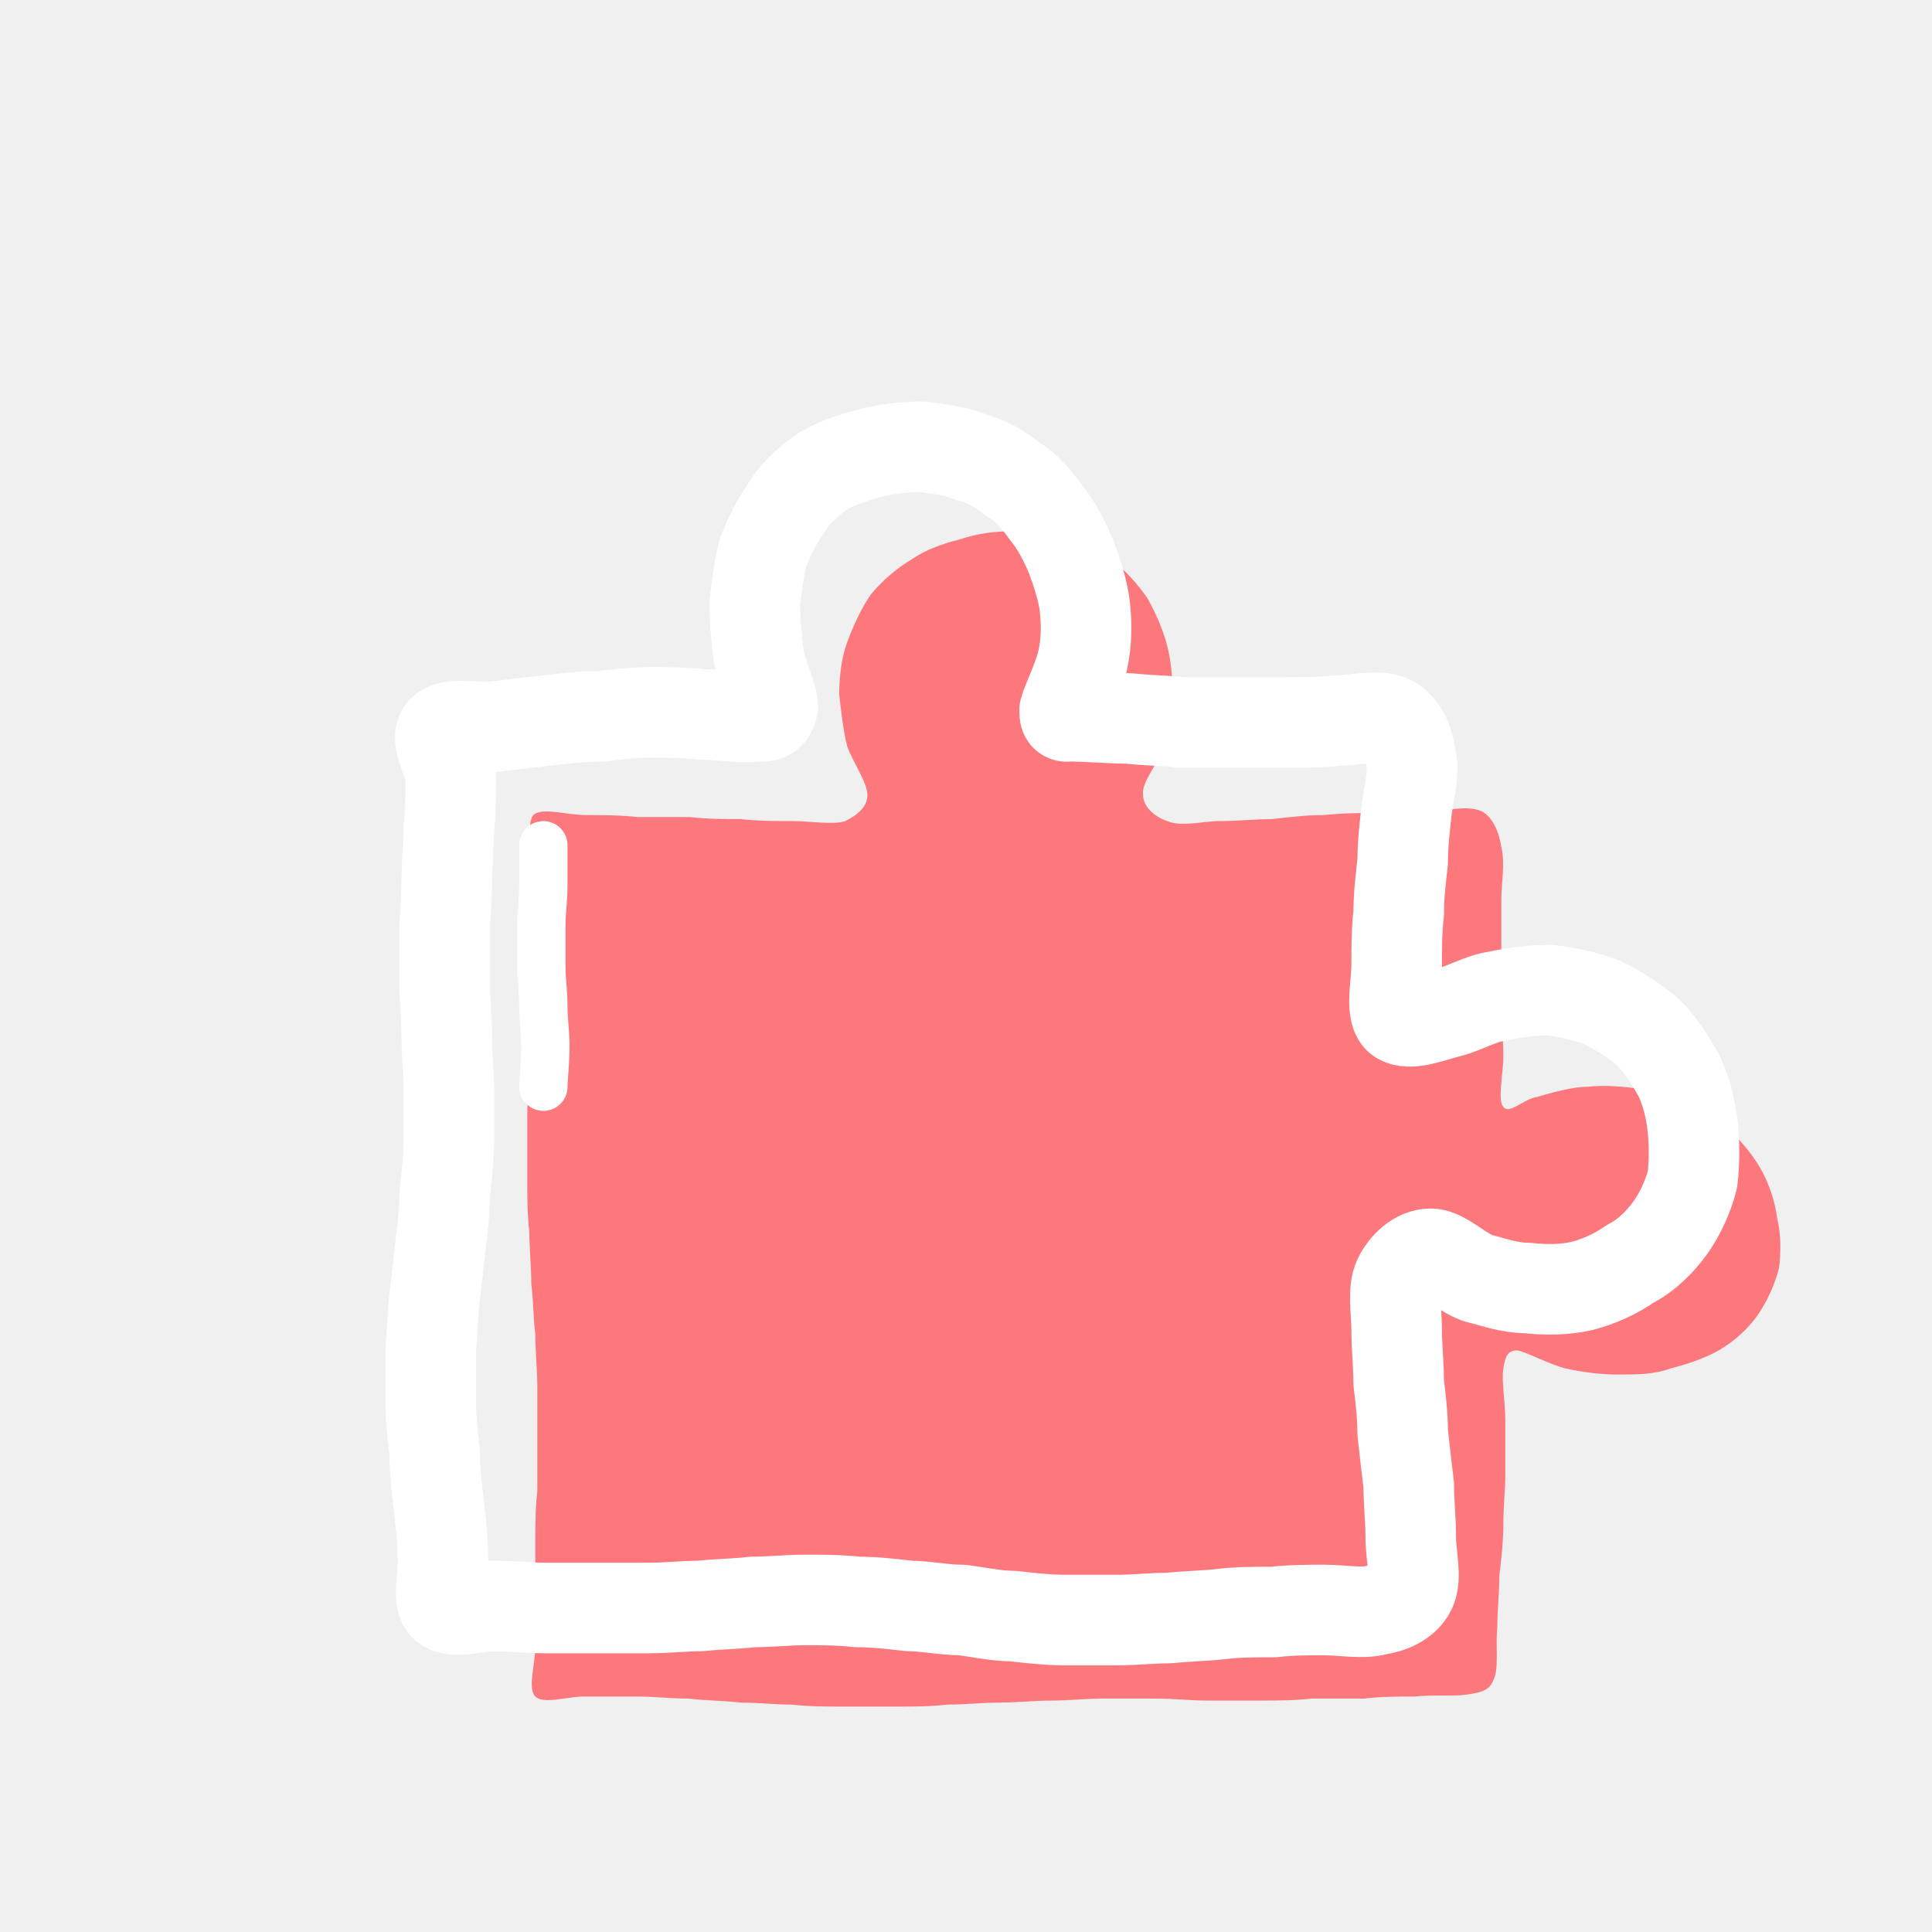
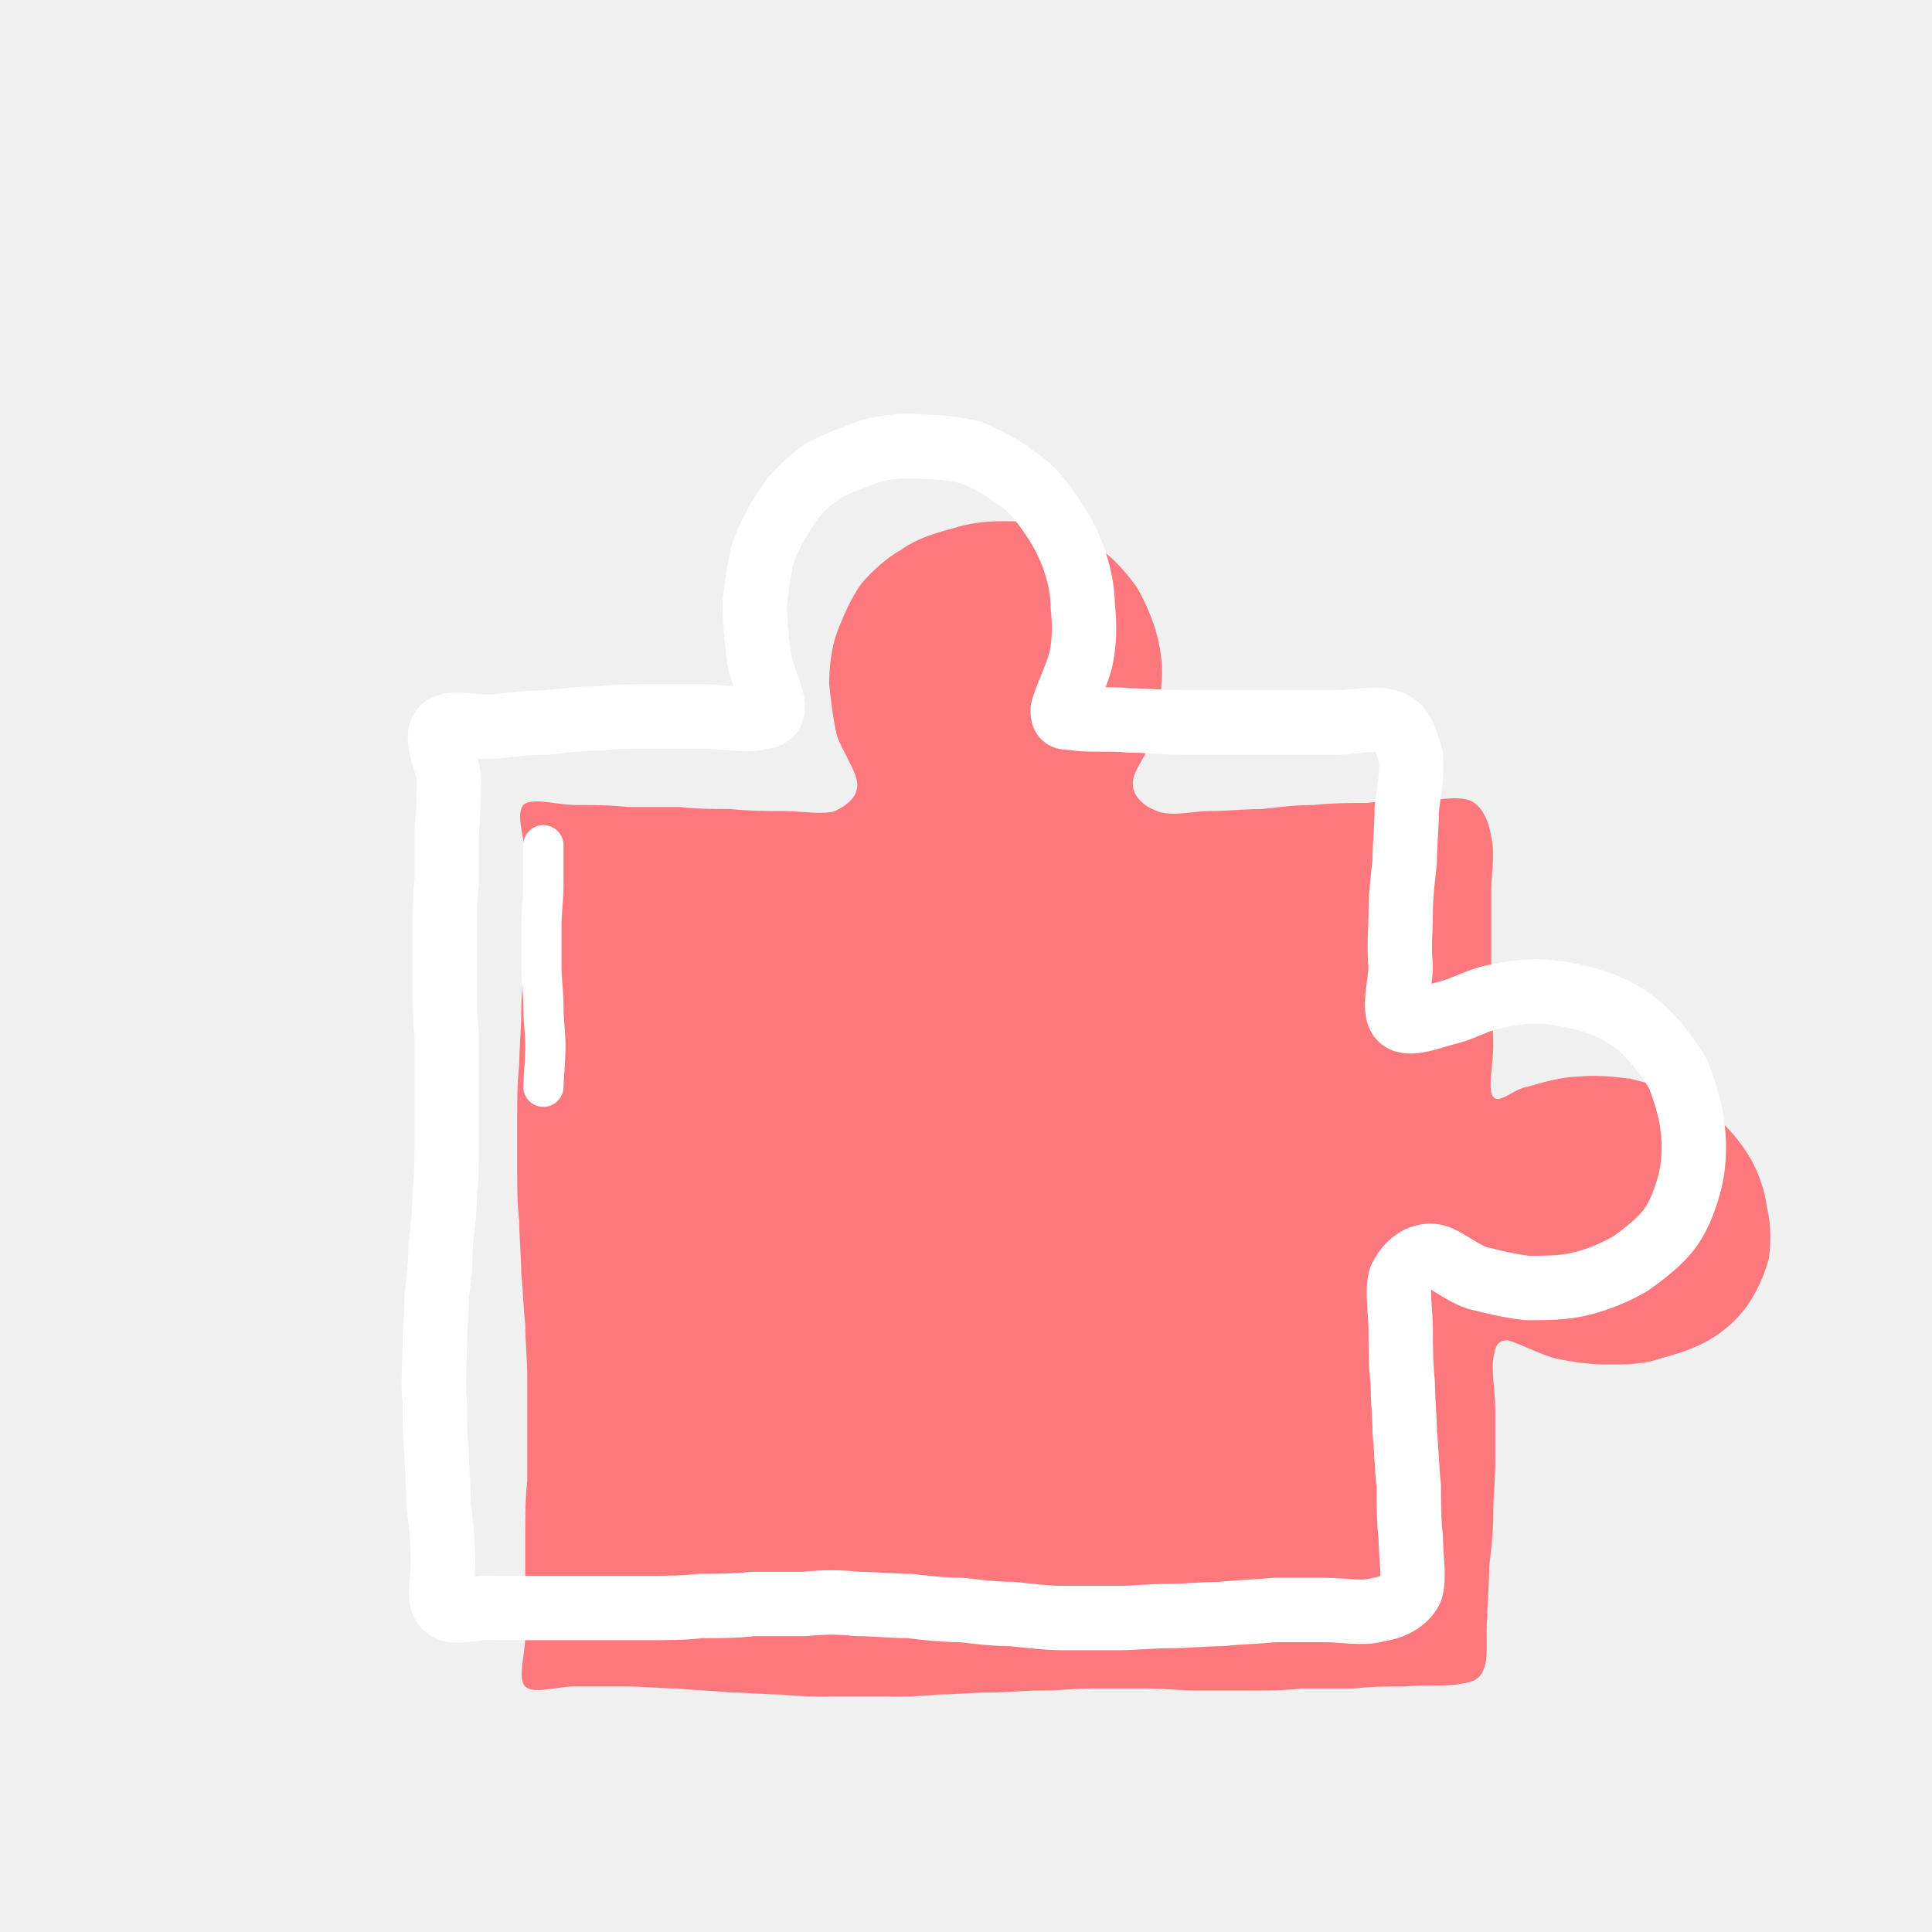
<svg xmlns="http://www.w3.org/2000/svg" viewBox="0 0 96 96" width="96" height="96">
-   <g transform="translate(4.5 4.5)" fill="#FC787D">
+   <g transform="translate(4 4)" fill="#FC787D">
    <path d="M22 36C22.4 35.6 23.7 36 24.6 36C25.4 36 26.3 36 27.2 36.1C28 36.1 28.9 36.1 29.8 36.1C30.6 36.2 31.5 36.2 32.3 36.2C33.2 36.3 34.1 36.3 34.9 36.3C35.8 36.3 36.9 36.5 37.5 36.3C38.1 36 38.6 35.6 38.6 35C38.6 34.4 37.9 33.4 37.6 32.6C37.4 31.8 37.3 30.9 37.2 30C37.2 29.2 37.3 28.2 37.6 27.4C37.9 26.6 38.3 25.7 38.8 25C39.4 24.3 40.1 23.7 40.8 23.3C41.5 22.8 42.4 22.5 43.2 22.3C44.1 22 44.9 21.9 45.8 21.9C46.6 21.9 47.5 21.9 48.4 22.2C49.2 22.4 50 22.8 50.7 23.3C51.4 23.8 52 24.5 52.5 25.2C52.9 25.9 53.3 26.8 53.5 27.6C53.7 28.4 53.8 29.3 53.7 30.1C53.7 31 53.5 31.9 53.3 32.7C53 33.5 52.2 34.4 52.3 35C52.3 35.6 52.9 36.1 53.5 36.3C54.2 36.6 55.3 36.3 56.1 36.3C57 36.3 57.9 36.2 58.7 36.2C59.6 36.1 60.4 36 61.3 36C62.2 35.9 63 35.9 63.9 35.9C64.7 35.8 65.6 35.8 66.5 35.8C67.3 35.8 68.4 35.5 69.1 35.8C69.7 36.1 70 36.9 70.1 37.6C70.3 38.4 70.1 39.4 70.1 40.2C70.1 41.1 70.1 41.9 70.1 42.8C70.1 43.7 70.1 44.5 70.1 45.4C70.1 46.2 70.2 47.1 70.2 48C70.2 48.8 69.9 50.2 70.2 50.5C70.5 50.9 71.2 50.1 71.9 50C72.6 49.8 73.6 49.5 74.4 49.5C75.3 49.4 76.2 49.5 77 49.6C77.8 49.8 78.7 50 79.4 50.4C80.1 50.7 80.9 51.2 81.5 51.7C82.1 52.3 82.6 52.9 83 53.6C83.4 54.3 83.7 55.2 83.8 56C84 56.8 84 57.7 83.9 58.5C83.7 59.3 83.3 60.2 82.8 60.9C82.3 61.6 81.6 62.2 80.9 62.6C80.2 63 79.3 63.3 78.5 63.5C77.7 63.8 76.8 63.8 75.9 63.8C75.1 63.8 74.2 63.7 73.3 63.5C72.5 63.3 71.4 62.7 70.9 62.6C70.4 62.6 70.3 62.9 70.2 63.5C70.1 64.1 70.3 65.2 70.3 66.1C70.3 66.9 70.3 67.8 70.3 68.7C70.3 69.5 70.2 70.4 70.2 71.2C70.2 72.1 70.1 73 70 73.8C70 74.7 69.9 75.5 69.9 76.4C69.8 77.3 70 78.4 69.7 79C69.5 79.5 69.1 79.6 68.4 79.7C67.8 79.8 66.7 79.7 65.8 79.8C65 79.8 64.1 79.8 63.3 79.9C62.4 79.9 61.5 79.9 60.7 79.9C59.8 80 59 80 58.1 80C57.2 80 56.4 80 55.5 80C54.6 80 53.8 79.9 52.9 79.9C52.1 79.9 51.2 79.9 50.3 79.9C49.5 79.9 48.6 80 47.8 80C46.9 80 46 80.1 45.2 80.1C44.3 80.1 43.5 80.2 42.6 80.2C41.7 80.3 40.9 80.3 40 80.3C39.1 80.3 38.3 80.3 37.4 80.3C36.6 80.3 35.7 80.3 34.8 80.2C34 80.2 33.1 80.1 32.3 80.1C31.4 80 30.5 80 29.7 79.9C28.8 79.9 28 79.8 27.1 79.8C26.2 79.8 25.3 79.8 24.5 79.8C23.7 79.8 22.5 80.2 22.1 79.8C21.7 79.4 22.1 78.2 22.1 77.3C22.1 76.5 22.1 75.6 22.1 74.8C22.1 73.9 22.1 73 22.1 72.2C22.1 71.3 22.1 70.4 22.2 69.6C22.2 68.7 22.2 67.9 22.2 67C22.2 66.1 22.2 65.3 22.2 64.4C22.2 63.6 22.1 62.7 22.1 61.8C22 61 22 60.1 21.9 59.3C21.9 58.4 21.8 57.5 21.8 56.7C21.7 55.8 21.7 54.9 21.7 54.1C21.7 53.2 21.7 52.4 21.7 51.5C21.7 50.6 21.7 49.8 21.8 48.9C21.8 48.1 21.9 47.2 21.9 46.3C21.9 45.5 22 44.6 22 43.8C22.1 42.9 22.1 42 22.1 41.2C22.1 40.3 22.1 39.4 22.1 38.6C22.1 37.7 21.6 36.5 22 36Z" />
  </g>
-   <g fill="none" stroke="#FFFFFF" stroke-width="2.4" stroke-linecap="round">
+   <g fill="none" stroke="#FFFFFF" stroke-width="2" stroke-linecap="round">
    <path d="M27 42C27 42.3 27 43.3 27 44C27 44.7 26.9 45.3 26.9 46C26.9 46.7 26.9 47.3 26.9 48C26.9 48.7 27 49.3 27 50C27 50.7 27.1 51.3 27.1 52C27.1 52.7 27 53.7 27 54" />
  </g>
-   <g fill="none" stroke="#FFFFFF" stroke-width="4.5" stroke-linecap="round" stroke-linejoin="round">
-     <path d="M22 36.3C22.4 35.9 23.7 36.2 24.6 36.1C25.4 36 26.3 35.9 27.2 35.8C28 35.7 28.9 35.6 29.8 35.6C30.6 35.5 31.5 35.4 32.3 35.4C33.2 35.4 34.1 35.4 34.9 35.5C35.8 35.5 36.9 35.7 37.5 35.6C38.1 35.6 38.3 35.6 38.4 35.1C38.4 34.6 37.8 33.4 37.7 32.6C37.6 31.7 37.5 30.9 37.5 30C37.6 29.2 37.7 28.3 37.9 27.5C38.2 26.7 38.6 25.9 39.1 25.2C39.5 24.5 40.2 23.9 40.9 23.4C41.6 23 42.5 22.7 43.3 22.5C44.1 22.3 45 22.2 45.8 22.2C46.6 22.3 47.5 22.4 48.2 22.7C49 22.9 49.7 23.3 50.3 23.8C51 24.2 51.5 24.8 52 25.5C52.5 26.1 52.9 26.9 53.2 27.6C53.5 28.4 53.8 29.3 53.9 30.1C54 31 54 31.9 53.8 32.8C53.6 33.7 53 34.9 52.9 35.3C52.9 35.8 53 35.5 53.5 35.6C54.1 35.6 55.3 35.7 56.1 35.7C57 35.8 57.9 35.8 58.7 35.9C59.6 35.9 60.4 35.9 61.3 35.9C62.2 35.9 63 35.9 63.9 35.9C64.7 35.9 65.6 35.9 66.5 35.8C67.3 35.8 68.4 35.5 69.1 35.8C69.7 36.1 70 36.9 70.1 37.6C70.3 38.4 70 39.4 69.9 40.2C69.8 41.1 69.7 41.9 69.7 42.8C69.6 43.7 69.5 44.5 69.5 45.4C69.4 46.2 69.4 47.1 69.4 48C69.4 48.8 69.1 50.2 69.5 50.6C70 51 71.2 50.5 72 50.3C72.8 50.1 73.6 49.6 74.4 49.5C75.3 49.3 76.2 49.2 77 49.2C77.9 49.3 78.8 49.5 79.6 49.8C80.4 50.2 81.2 50.7 81.9 51.3C82.5 51.9 83 52.7 83.4 53.4C83.8 54.2 84 55.1 84.1 55.9C84.2 56.8 84.2 57.7 84.1 58.6C83.9 59.4 83.5 60.3 83 61C82.5 61.7 81.8 62.4 81 62.8C80.3 63.3 79.4 63.7 78.6 63.9C77.7 64.1 76.8 64.1 75.9 64C75 64 74.2 63.7 73.4 63.5C72.6 63.2 71.7 62.3 71.1 62.3C70.4 62.3 69.8 62.9 69.5 63.5C69.2 64.1 69.4 65.2 69.4 66.1C69.4 66.9 69.5 67.8 69.5 68.7C69.6 69.5 69.7 70.4 69.7 71.2C69.8 72.1 69.9 73 70 73.8C70 74.7 70.1 75.5 70.1 76.4C70.1 77.3 70.4 78.4 70.1 79C69.8 79.6 69.1 79.9 68.4 80C67.7 80.2 66.7 80 65.8 80C65 80 64.1 80 63.3 80.1C62.4 80.1 61.5 80.1 60.7 80.2C59.8 80.3 59 80.3 58.1 80.4C57.2 80.4 56.4 80.5 55.5 80.5C54.6 80.5 53.8 80.5 52.9 80.5C52.1 80.5 51.2 80.4 50.3 80.3C49.5 80.3 48.6 80.1 47.8 80C46.9 80 46 79.8 45.2 79.8C44.3 79.7 43.5 79.6 42.6 79.6C41.7 79.5 40.9 79.5 40 79.5C39.1 79.5 38.3 79.6 37.4 79.6C36.6 79.7 35.7 79.7 34.8 79.8C34 79.8 33.1 79.9 32.3 79.9C31.4 79.9 30.5 79.9 29.7 79.9C28.8 79.9 28 79.9 27.1 79.9C26.2 79.9 25.3 79.8 24.5 79.8C23.7 79.8 22.5 80.2 22.1 79.8C21.7 79.4 22.1 78.2 22 77.3C22 76.5 21.9 75.6 21.8 74.8C21.7 73.9 21.6 73 21.6 72.2C21.5 71.3 21.4 70.4 21.4 69.6C21.4 68.7 21.4 67.9 21.4 67C21.5 66.1 21.5 65.3 21.6 64.4C21.7 63.6 21.8 62.7 21.9 61.8C22 61 22.1 60.1 22.1 59.3C22.2 58.4 22.3 57.5 22.3 56.7C22.3 55.8 22.3 54.9 22.3 54.1C22.3 53.2 22.2 52.4 22.2 51.5C22.2 50.6 22.1 49.8 22.1 48.9C22.1 48.1 22.1 47.2 22.1 46.3C22.1 45.5 22.2 44.6 22.2 43.8C22.2 42.9 22.3 42 22.3 41.2C22.4 40.3 22.4 39.4 22.4 38.6C22.3 37.8 21.6 36.7 22 36.3Z" />
+   <g fill="none" stroke="#FFFFFF" stroke-width="3.2" stroke-linecap="round" stroke-linejoin="round">
+     <path d="M22 36.2C22.4 35.8 23.7 36.2 24.6 36.1C25.4 36 26.3 35.9 27.2 35.9C28 35.8 28.9 35.7 29.8 35.7C30.6 35.6 31.5 35.6 32.3 35.6C33.2 35.6 34.1 35.6 34.9 35.6C35.8 35.6 36.9 35.8 37.5 35.7C38.1 35.6 38.4 35.6 38.4 35.1C38.4 34.6 37.8 33.4 37.7 32.6C37.6 31.7 37.5 30.9 37.5 30C37.6 29.2 37.7 28.3 37.9 27.5C38.2 26.7 38.6 25.9 39.1 25.2C39.5 24.5 40.2 23.9 40.9 23.4C41.6 23 42.5 22.7 43.3 22.4C44.1 22.2 45 22.1 45.8 22.2C46.6 22.2 47.5 22.3 48.3 22.5C49 22.8 49.8 23.2 50.4 23.7C51.1 24.1 51.6 24.7 52.1 25.4C52.6 26.1 53 26.8 53.3 27.6C53.6 28.4 53.8 29.3 53.8 30.1C53.9 31 53.9 31.9 53.7 32.8C53.5 33.6 52.9 34.8 52.8 35.3C52.8 35.8 53 35.6 53.5 35.7C54.1 35.8 55.3 35.7 56.1 35.8C57 35.8 57.9 35.9 58.7 35.9C59.6 35.9 60.4 35.9 61.3 35.9C62.2 35.9 63 35.9 63.9 35.9C64.7 35.9 65.6 35.9 66.5 35.9C67.3 35.9 68.4 35.6 69.1 35.9C69.7 36.1 69.9 36.9 70.1 37.6C70.2 38.4 70 39.4 69.9 40.2C69.9 41.1 69.8 41.9 69.8 42.8C69.7 43.7 69.6 44.5 69.6 45.4C69.6 46.2 69.5 47.1 69.6 48C69.6 48.8 69.2 50.2 69.6 50.6C70 51 71.2 50.5 72 50.3C72.8 50.1 73.6 49.6 74.4 49.5C75.3 49.3 76.2 49.2 77 49.3C77.9 49.4 78.8 49.6 79.6 49.9C80.4 50.2 81.2 50.7 81.8 51.3C82.4 51.9 83 52.7 83.4 53.4C83.7 54.2 84 55.1 84.1 56C84.2 56.8 84.2 57.7 84 58.6C83.8 59.4 83.5 60.3 83 61C82.5 61.7 81.7 62.3 81 62.8C80.3 63.2 79.4 63.6 78.5 63.8C77.7 64 76.8 64 75.9 64C75 63.9 74.2 63.7 73.4 63.5C72.5 63.2 71.7 62.4 71.1 62.4C70.4 62.4 69.9 62.9 69.6 63.5C69.4 64.1 69.6 65.2 69.6 66.1C69.6 66.9 69.6 67.8 69.7 68.7C69.7 69.5 69.8 70.4 69.8 71.2C69.9 72.1 69.9 73 70 73.8C70 74.7 70 75.5 70.1 76.4C70.1 77.3 70.3 78.4 70.1 79C69.8 79.6 69.1 79.9 68.4 80C67.7 80.2 66.7 80 65.8 80C65 80 64.1 80 63.3 80C62.4 80.1 61.5 80.1 60.7 80.2C59.8 80.2 59 80.3 58.1 80.3C57.2 80.3 56.4 80.4 55.5 80.4C54.6 80.4 53.8 80.4 52.9 80.4C52.1 80.4 51.2 80.3 50.3 80.2C49.5 80.2 48.6 80.1 47.8 80C46.9 80 46 79.9 45.2 79.8C44.3 79.8 43.5 79.7 42.6 79.7C41.7 79.6 40.9 79.6 40 79.7C39.1 79.7 38.3 79.7 37.4 79.7C36.6 79.8 35.7 79.8 34.8 79.8C34 79.9 33.1 79.9 32.3 79.9C31.4 79.9 30.5 79.9 29.7 79.9C28.8 79.9 28 79.9 27.1 79.9C26.2 79.9 25.3 79.9 24.5 79.9C23.7 79.8 22.5 80.3 22.1 79.8C21.7 79.4 22.1 78.2 22 77.3C22 76.5 21.9 75.6 21.8 74.8C21.8 73.9 21.7 73 21.7 72.2C21.6 71.3 21.6 70.4 21.6 69.6C21.5 68.7 21.6 67.9 21.6 67C21.6 66.1 21.7 65.3 21.7 64.4C21.8 63.6 21.9 62.7 21.9 61.8C22 61 22.1 60.1 22.1 59.3C22.2 58.4 22.2 57.5 22.2 56.7C22.2 55.8 22.2 54.9 22.2 54.1C22.2 53.2 22.2 52.4 22.2 51.5C22.1 50.6 22.1 49.8 22.1 48.9C22.1 48.1 22.1 47.2 22.1 46.3C22.1 45.5 22.1 44.6 22.2 43.8C22.2 42.9 22.2 42 22.2 41.2C22.3 40.3 22.3 39.4 22.3 38.6C22.2 37.8 21.6 36.7 22 36.2Z" />
  </g>
</svg>
